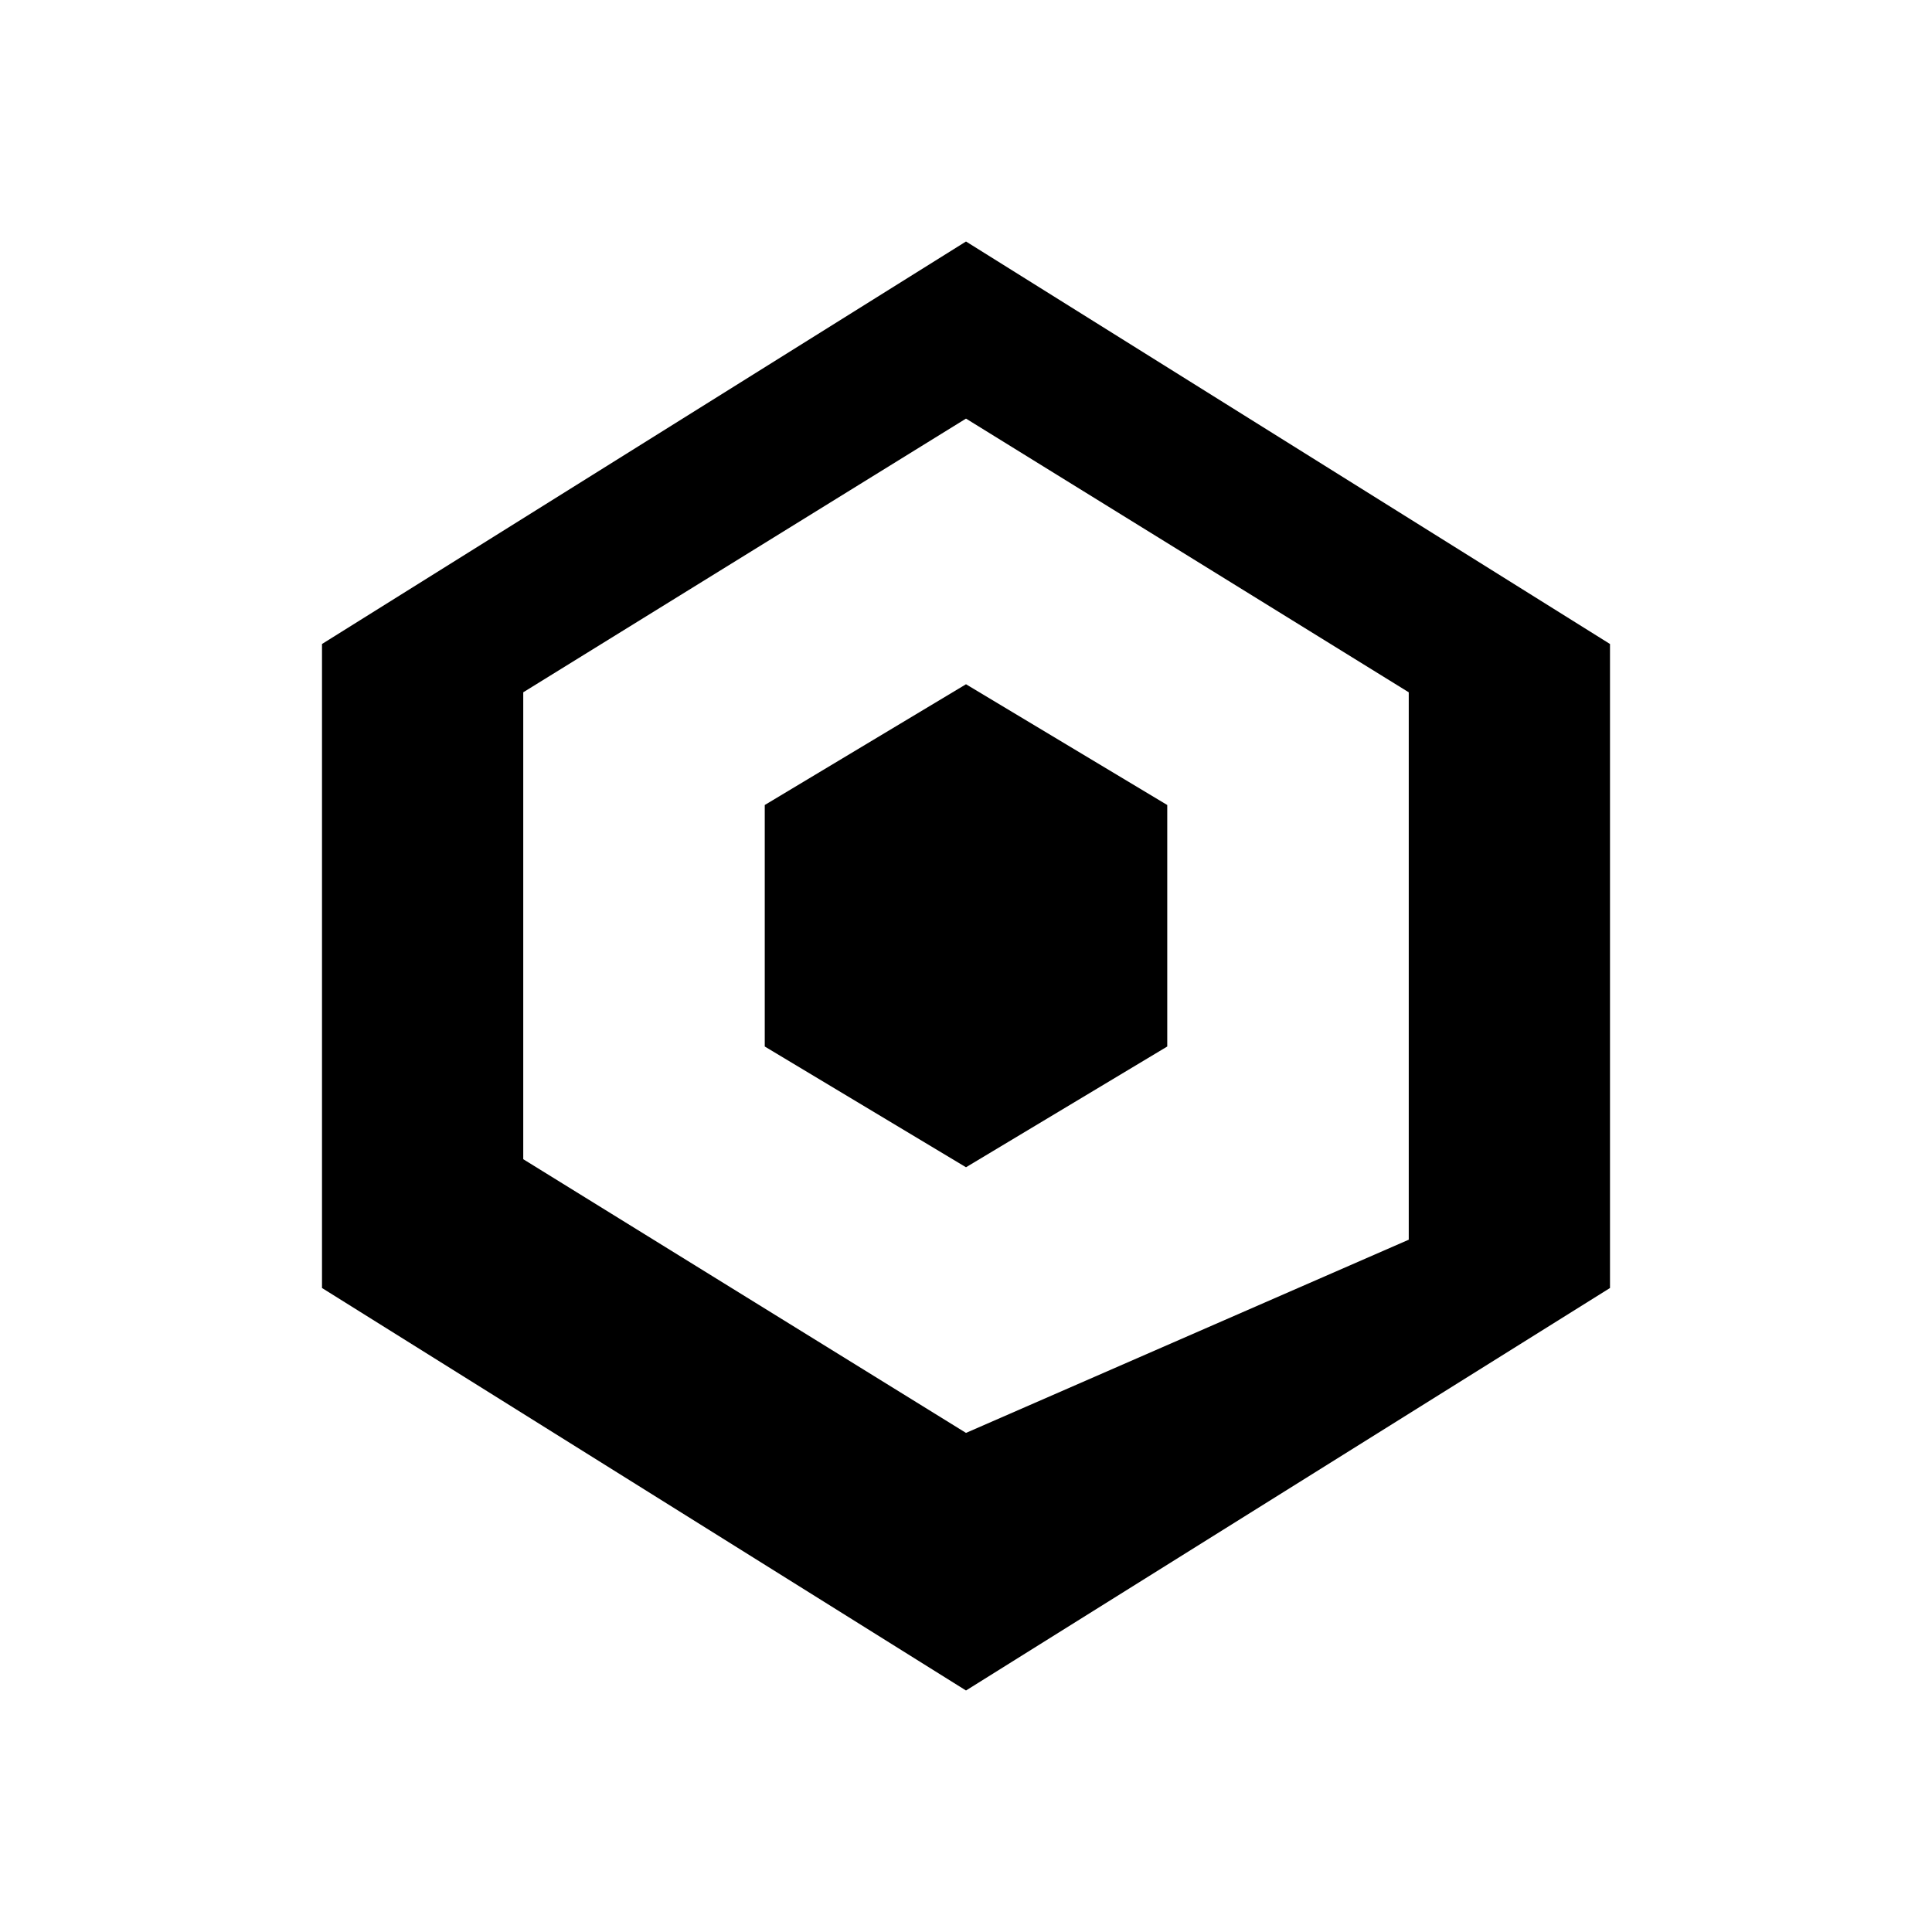
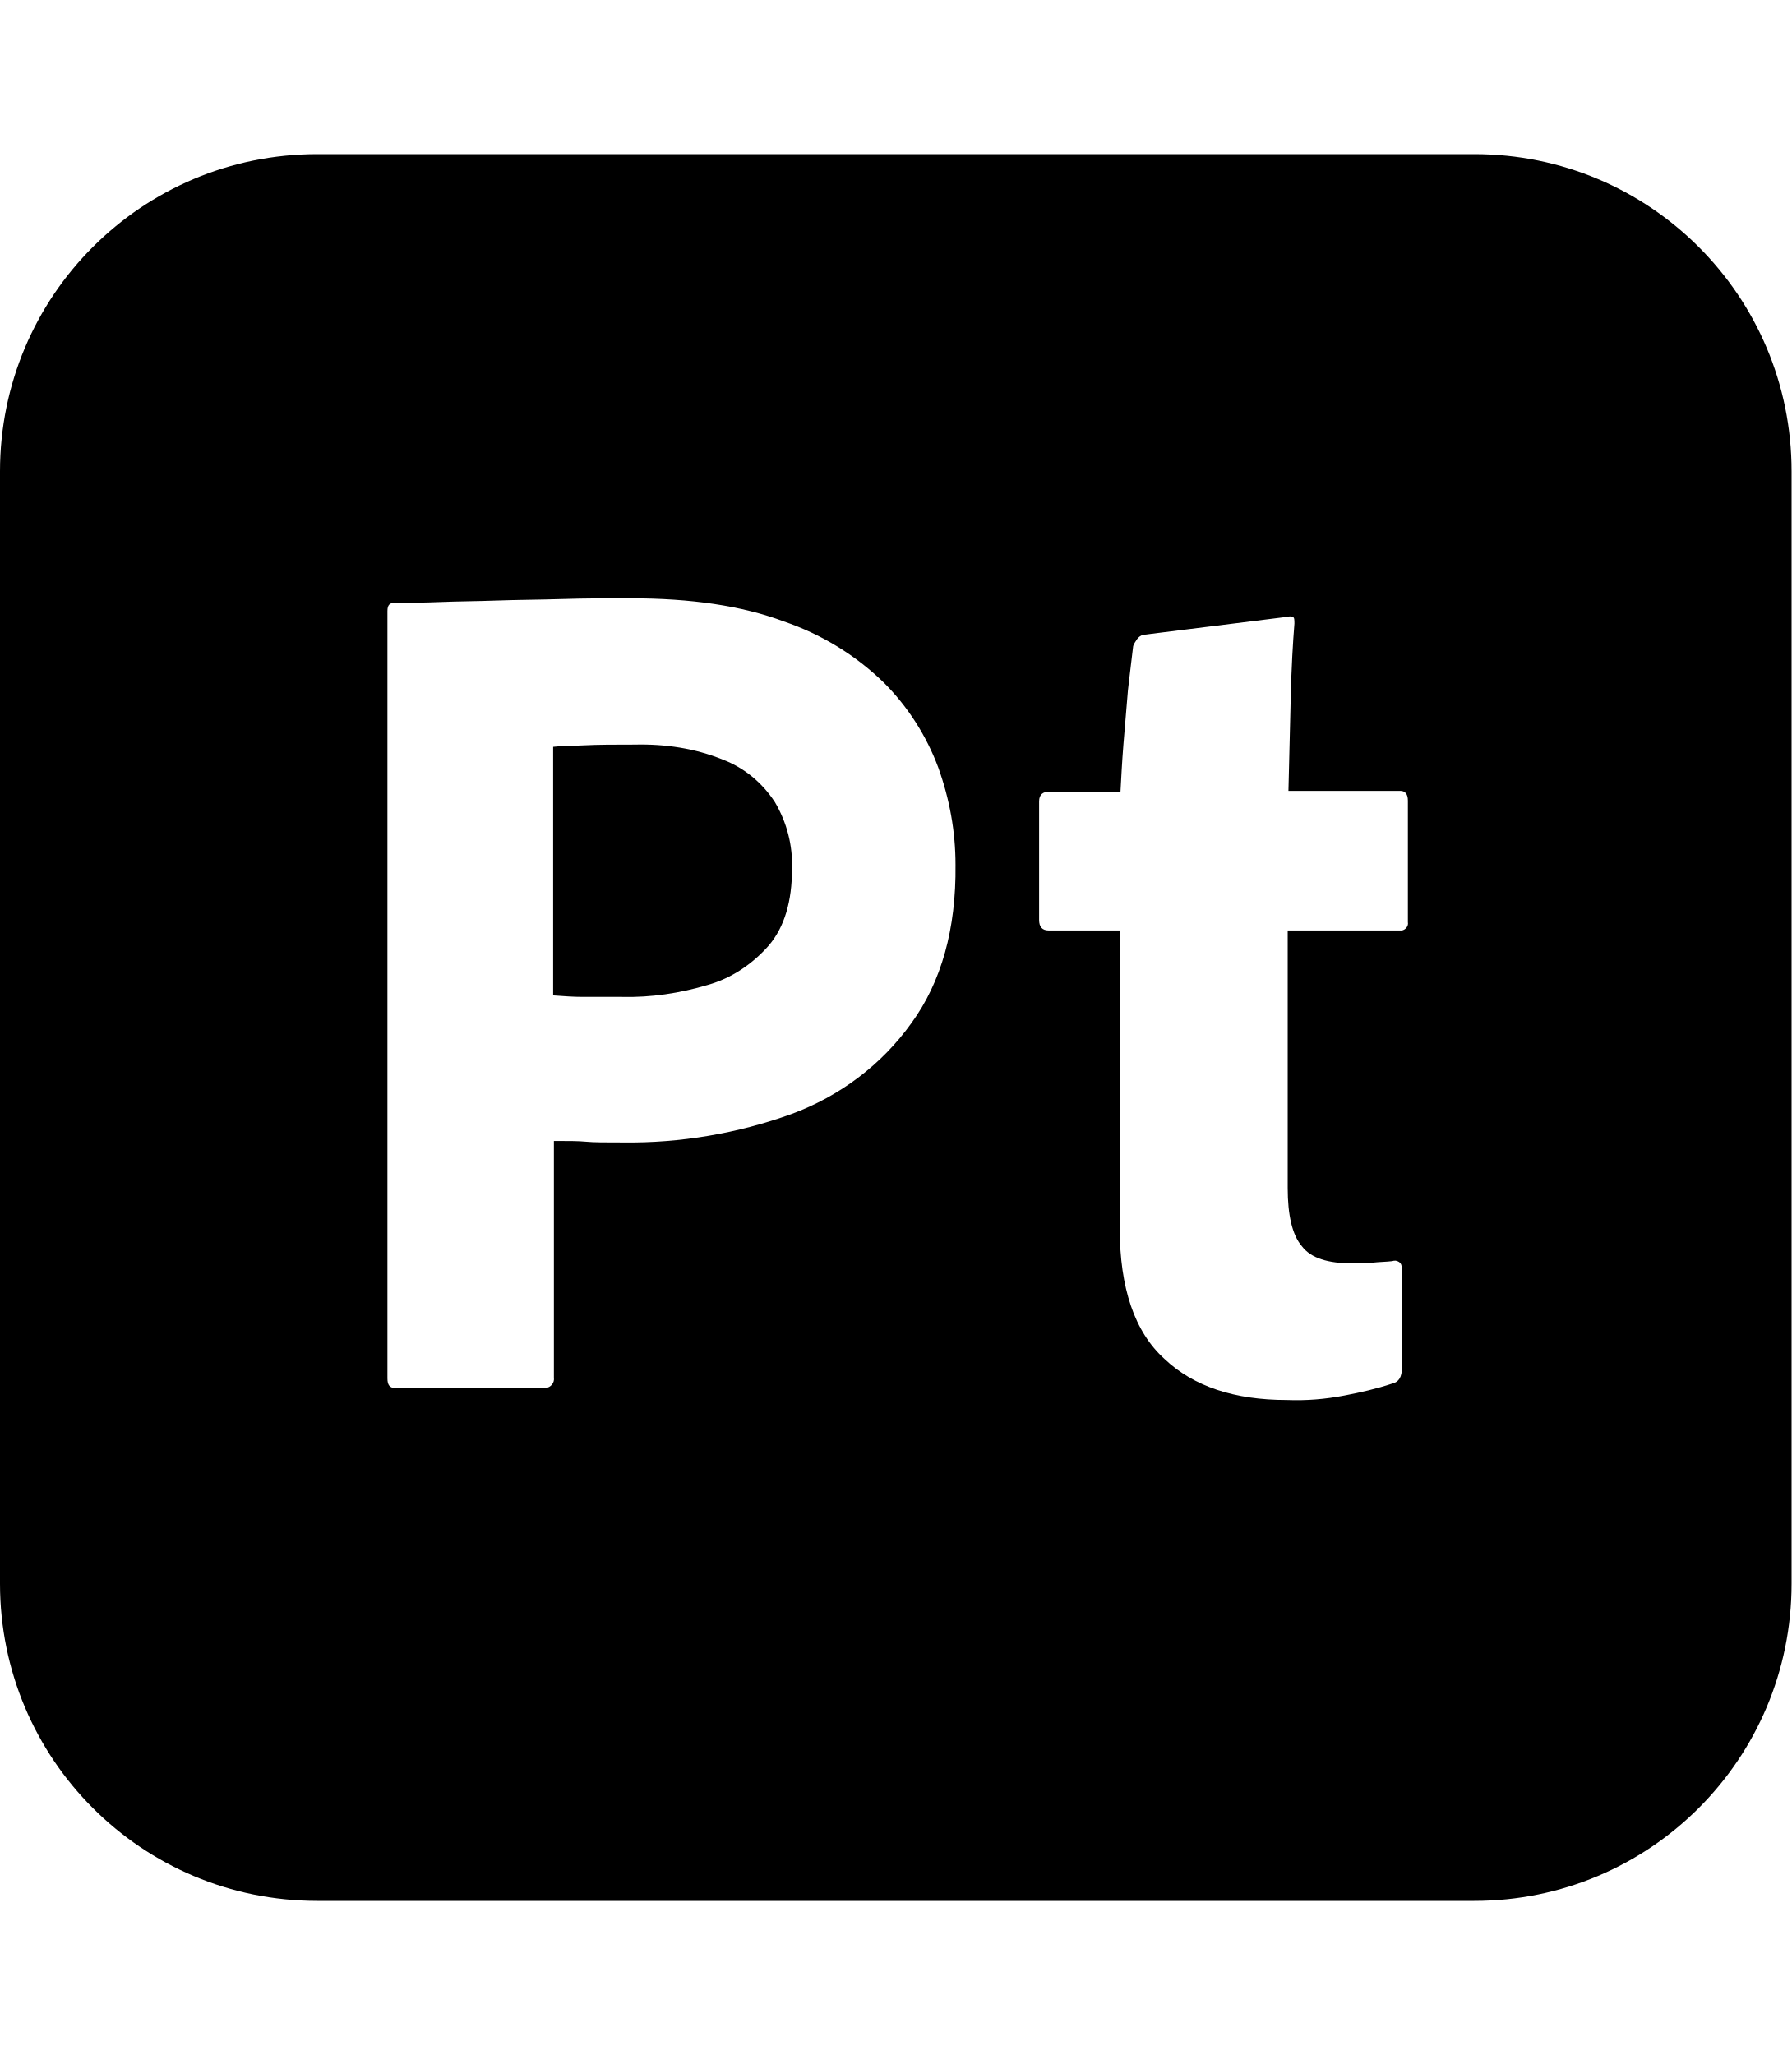
- <svg xmlns="http://www.w3.org/2000/svg" role="img" viewBox="0 0 24 24">
-   <path d="M12 3L4 8v8l8 5 8-5V8L12 3zm0 2.2l5.5 3.4v6.8L12 17.8l-5.5-3.4V8.6L12 5.2z" />
-   <path d="M12 8.5l-2.5 1.5v3L12 14.5l2.5-1.5v-3L12 8.5z" />
+ <svg xmlns="http://www.w3.org/2000/svg" width="100%" height="100%" viewBox="0 0 204 234" version="1.1" xml:space="preserve" style="fill-rule:evenodd;clip-rule:evenodd;stroke-linejoin:round;stroke-miterlimit:2;">
+   <g>
+     <path d="M167.875,17.55l-131.75,0c-19.975,0 -36.125,16.15 -36.125,36.125l0,126.65c0,19.975 16.15,36.125 36.125,36.125l131.75,-0c19.975,-0 36.125,-16.15 36.125,-36.125l-0,-126.65c-0,-19.975 -16.15,-36.125 -36.125,-36.125Zm-64.09,98.94c-3.4,4.76 -8.16,8.33 -13.685,10.37c-6.12,2.21 -12.665,3.315 -19.125,3.23c-2.04,0 -3.4,0 -4.25,-0.085c-0.85,-0.085 -2.04,-0.085 -3.655,-0.085l0,26.945c0.085,0.595 -0.34,1.105 -0.935,1.19l-17.085,0c-0.68,0 -0.935,-0.34 -0.935,-1.105l0,-87.38c0,-0.68 0.255,-0.935 0.85,-0.935c1.445,0 3.23,0 5.185,-0.085c2.04,-0.085 4.165,-0.085 6.46,-0.17c2.295,-0.085 4.76,-0.085 7.395,-0.17c2.635,-0.085 5.185,-0.085 7.735,-0.085c6.97,0 12.75,0.85 17.51,2.635c4.25,1.445 8.16,3.825 11.39,6.97c2.72,2.72 4.845,6.035 6.205,9.69c1.275,3.57 1.955,7.225 1.955,11.05c0.085,7.31 -1.615,13.345 -5.015,18.02Zm56.525,-11.475c0.085,0.425 -0.255,0.85 -0.68,0.935l-13.005,0l-0,29.325c-0,3.06 0.51,5.355 1.615,6.63c1.02,1.36 2.975,1.955 5.78,1.955c0.85,0 1.615,0 2.295,-0.085c0.765,-0.085 1.445,-0.085 2.21,-0.17c0.255,-0.085 0.51,-0.085 0.765,0.085c0.255,0.17 0.34,0.425 0.34,0.85l-0,11.22c-0,1.02 -0.34,1.615 -1.105,1.785c-1.785,0.595 -3.655,1.02 -5.44,1.36c-2.21,0.425 -4.335,0.595 -6.545,0.51c-5.95,-0 -10.625,-1.53 -13.94,-4.675c-3.4,-3.06 -5.1,-8.075 -5.1,-14.875l-0,-33.915l-8.075,0c-0.765,0 -1.105,-0.425 -1.105,-1.19l-0,-13.515c-0,-0.765 0.425,-1.105 1.19,-1.105l8.075,0c0.085,-1.53 0.17,-3.315 0.34,-5.44c0.17,-2.04 0.34,-4.08 0.51,-6.12c0.255,-2.04 0.425,-3.74 0.595,-5.015c0.085,-0.255 0.255,-0.51 0.425,-0.765c0.17,-0.255 0.425,-0.425 0.68,-0.51l16.32,-2.04c0.34,-0.085 0.595,-0.085 0.765,0c0.17,0.085 0.17,0.34 0.17,0.765c-0.17,2.125 -0.34,4.93 -0.425,8.585c-0.085,3.57 -0.17,7.055 -0.255,10.455l12.75,0c0.51,0 0.85,0.34 0.85,1.105l-0,13.855Z" style="fill-rule:nonzero;" />
+     <path d="M82.28,86.485c-3.145,-1.275 -6.545,-1.785 -10.03,-1.7c-2.21,0 -4.165,0 -5.78,0.085c-1.7,0.085 -2.89,0.085 -3.485,0.17l0,28.305c1.19,0.085 2.295,0.17 3.315,0.17l4.505,-0c3.315,0.085 6.63,-0.425 9.775,-1.36c2.72,-0.765 5.1,-2.38 6.97,-4.505c1.785,-2.125 2.635,-5.015 2.635,-8.755c0.085,-2.635 -0.595,-5.27 -1.955,-7.565c-1.445,-2.21 -3.485,-3.91 -5.95,-4.845Z" style="fill-rule:nonzero;" />
+   </g>
</svg>
